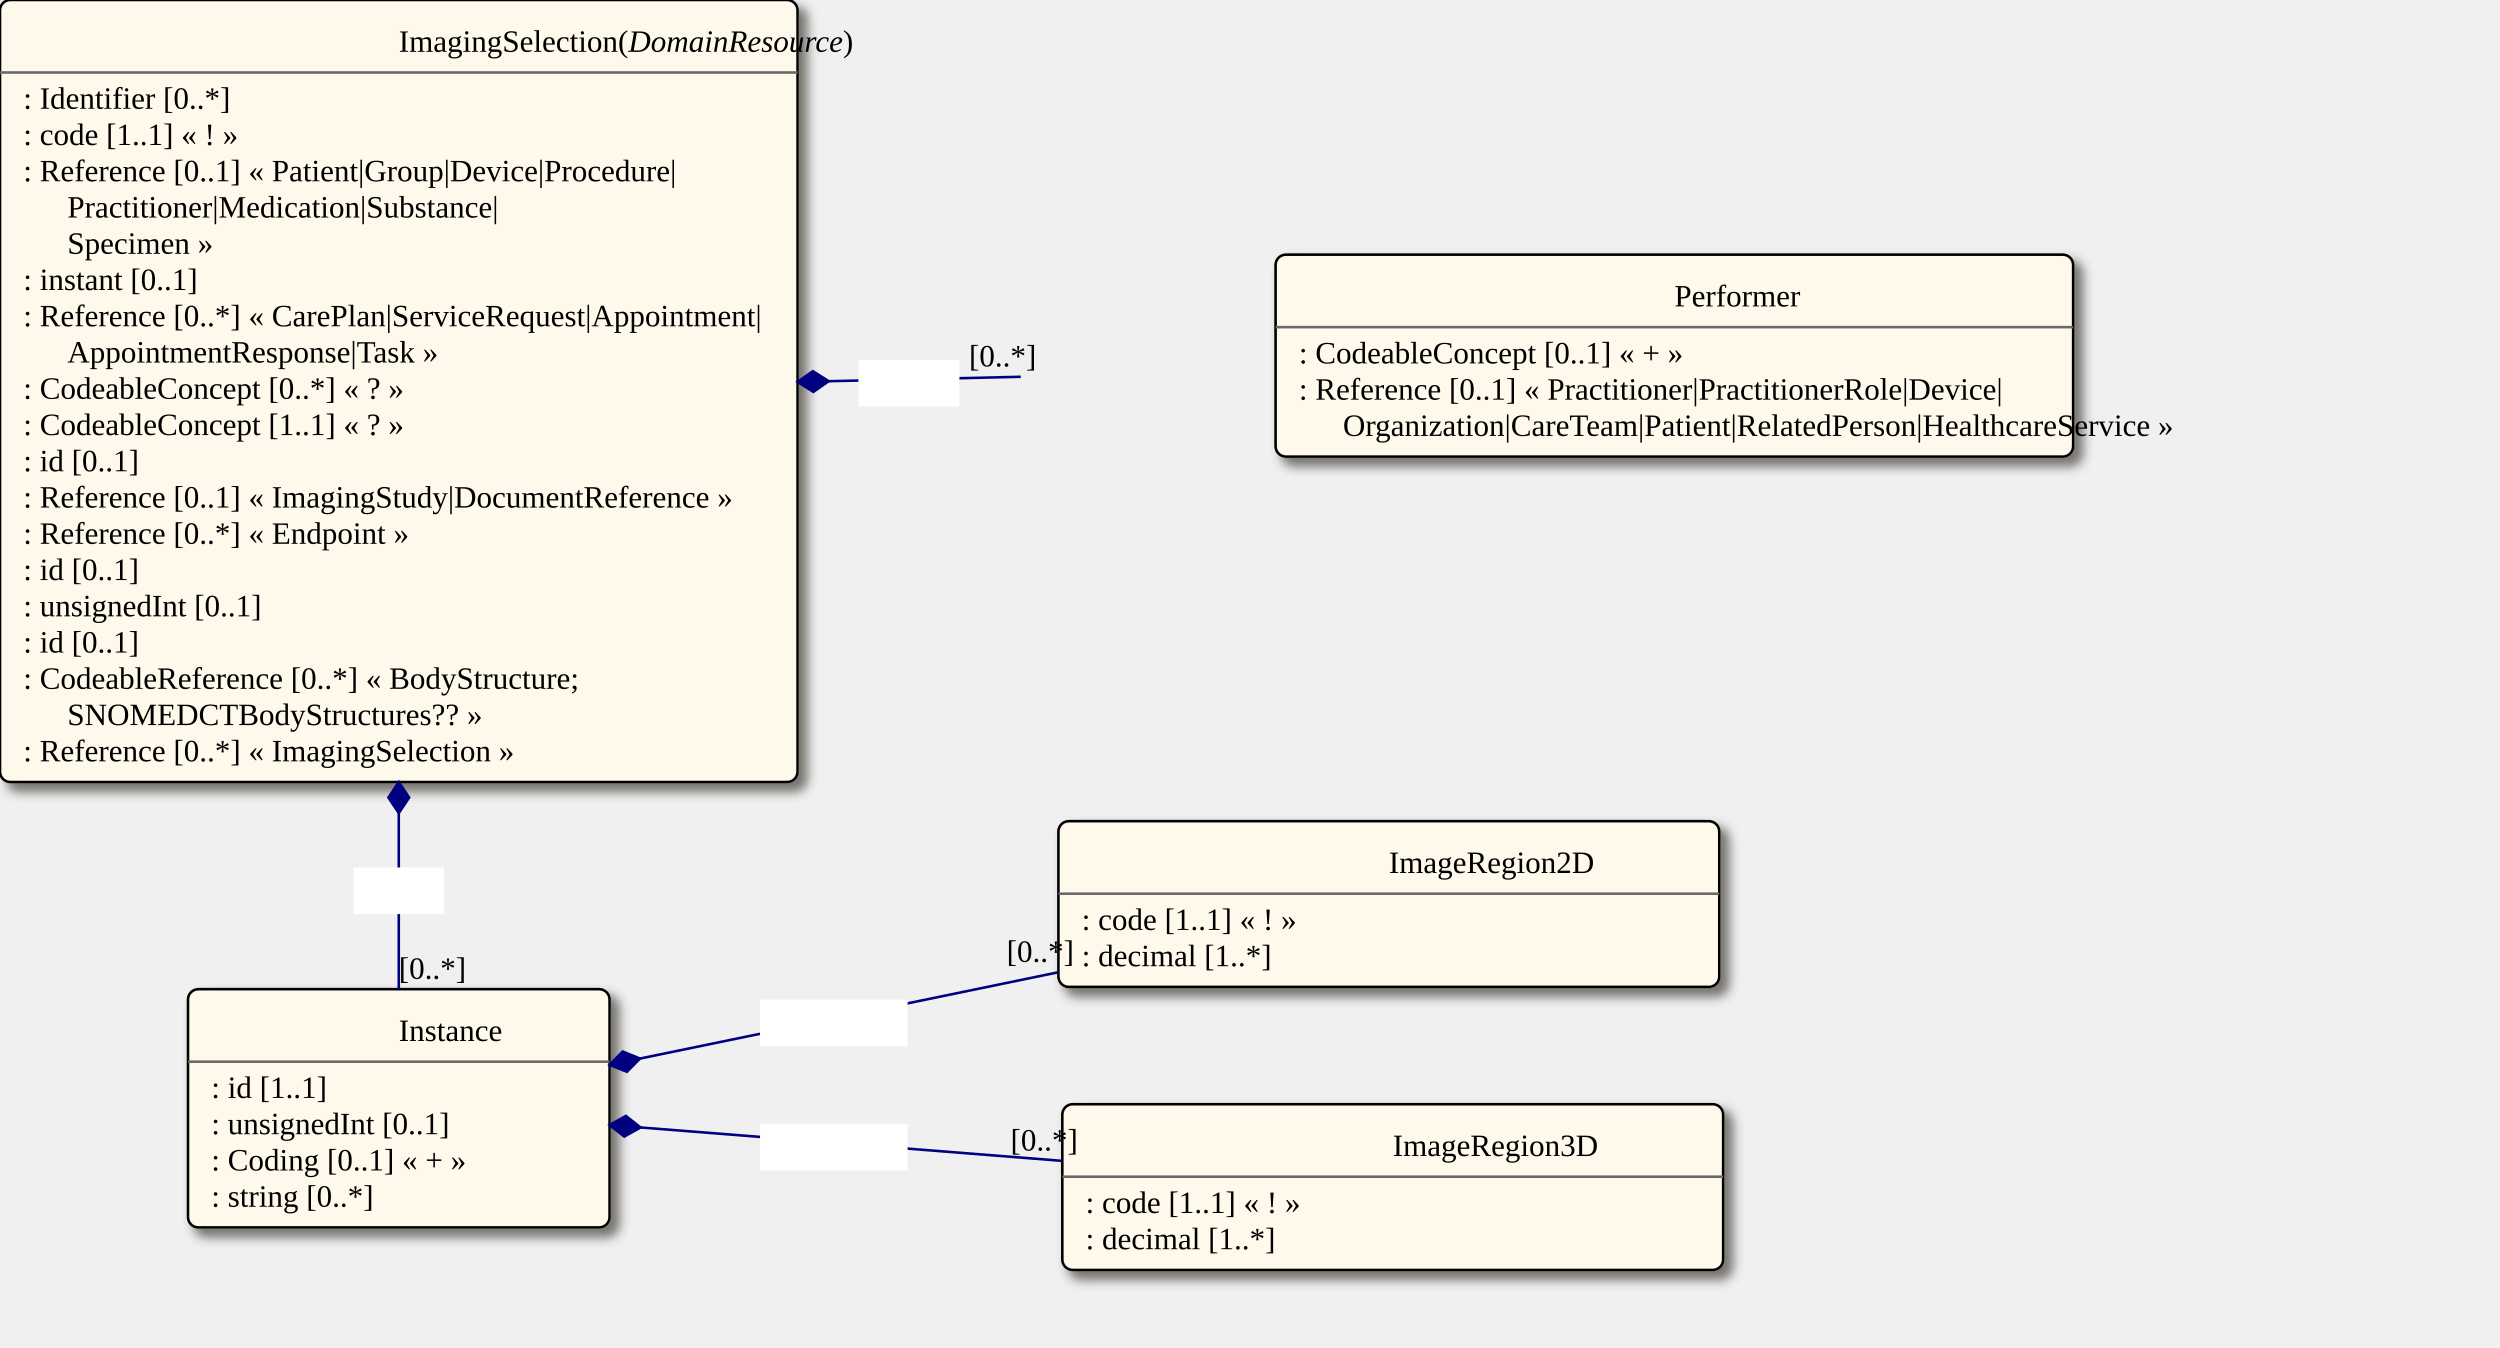
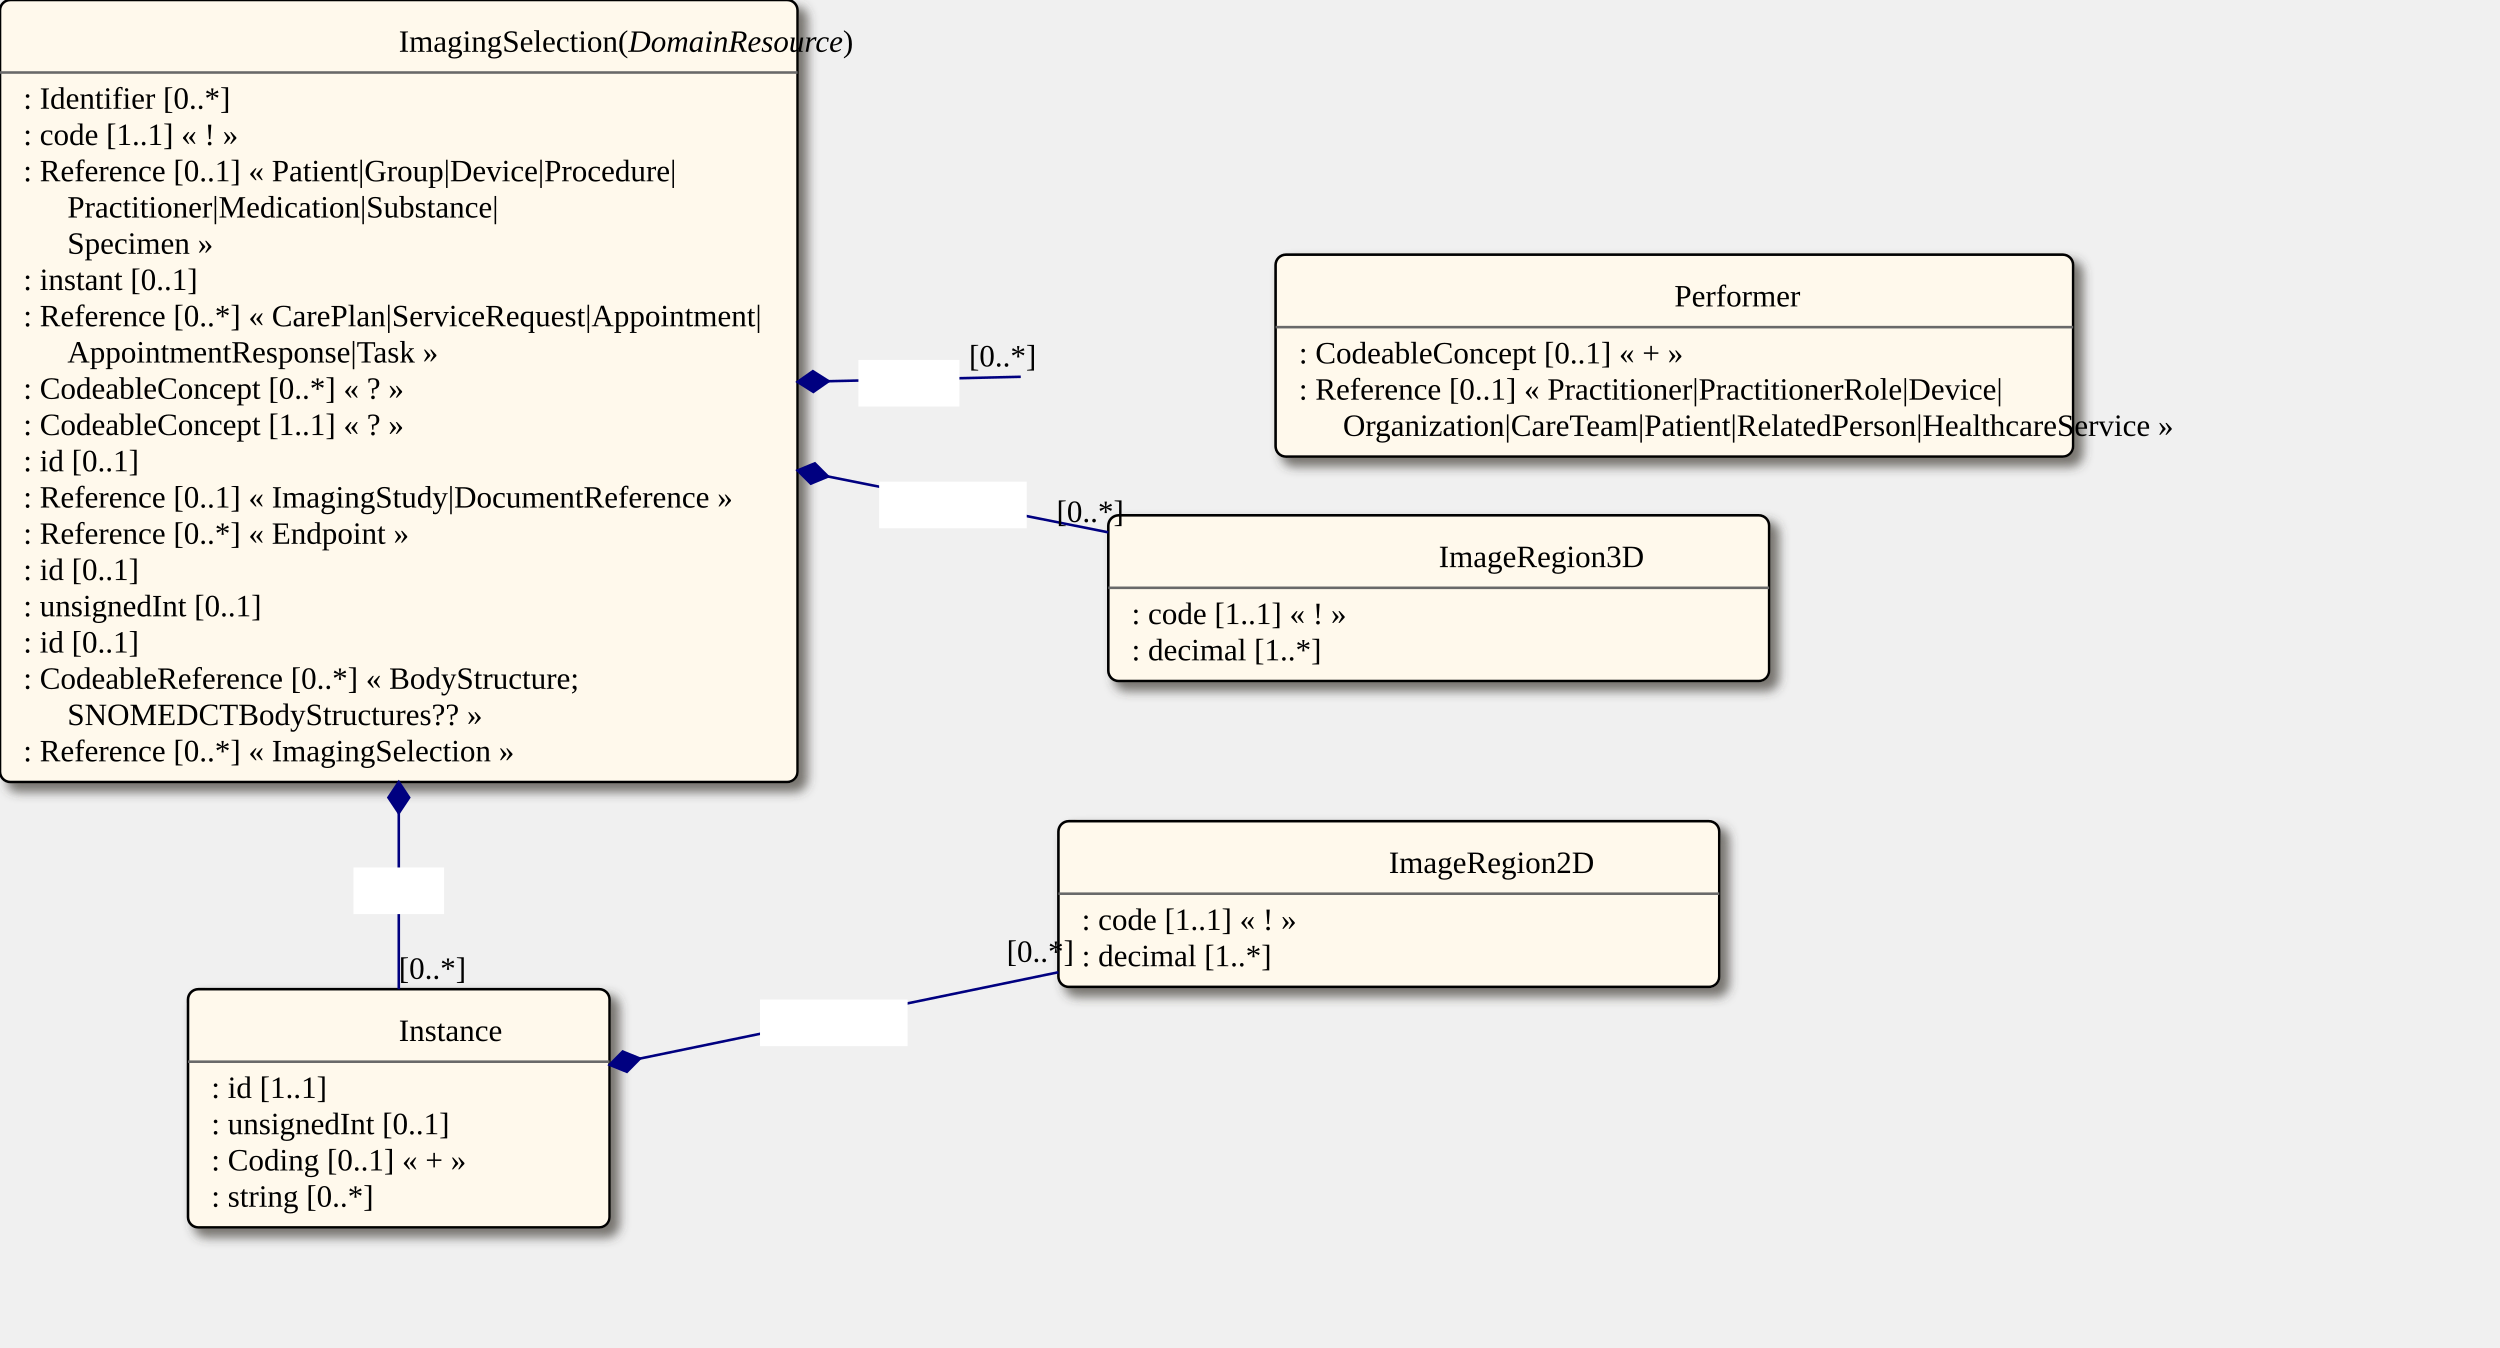
<svg xmlns="http://www.w3.org/2000/svg" xmlns:xlink="http://www.w3.org/1999/xlink" id="n542" version="1.1" width="965.438" height="520.421">
  <defs id="defs4022">
    <filter id="shadow1" x="-0.033" y="-0.083" width="1.084" height="1.212">
      <feOffset result="offOut" in="SourceGraphic" dx="3" dy="3" id="feOffset4013" />
      <feColorMatrix result="matrixOut" in="offOut" type="matrix" values="0.2 0 0 0 0 0 0.2 0 0 0 0 0 0.2 0 0 0 0 0 1 0" id="feColorMatrix4015" />
      <feGaussianBlur result="blurOut" in="matrixOut" stdDeviation="2" id="feGaussianBlur4017" />
      <feBlend in="SourceGraphic" in2="blurOut" mode="normal" id="feBlend4019" />
    </filter>
  </defs>
  <g id="n543">
    <rect id="ImagingSelection" x="0.0" y="0.0" rx="4" ry="4" width="308.0" height="302.0" filter="url(#shadow1)" style="fill:#fff9ec;stroke:black;stroke-width:1" />
    <line id="n544" x1="0.0" y1="28.0" x2="308.0" y2="28.0" style="stroke:dimgrey;stroke-width:1" />
    <text id="n545" x="154.0" y="20.0" fill="black" class="diagram-class-title  diagram-class-resource">ImagingSelection<tspan class="diagram-class-title-link" id="tspan4027"> (<a id="n546" xlink:href="domainresource.html#DomainResource" class="diagram-class-reference" style="font-style: italic">DomainResource</a>)</tspan>
    </text>
    <text id="n547" x="6.0" y="42.0" fill="black" class="diagram-class-detail">
      <a id="n548" xlink:href="imagingselection-definitions.html#ImagingSelection.identifier" /> : <a id="n549" xlink:href="datatypes.html#Identifier">Identifier</a> [0..*]</text>
    <text id="n553" x="6.0" y="56.0" fill="black" class="diagram-class-detail">
      <a id="n554" xlink:href="imagingselection-definitions.html#ImagingSelection.status" /> : <a id="n555" xlink:href="datatypes.html#code">code</a> [1..1] « <a id="n556" xlink:href="valueset-imagingselection-status.html" />! »</text>
    <text id="n563" x="6.0" y="70.0" fill="black" class="diagram-class-detail">
      <a id="n564" xlink:href="imagingselection-definitions.html#ImagingSelection.subject" /> : <a id="n565" xlink:href="references.html#Reference">Reference</a> [0..1] « <a id="n566" xlink:href="patient.html#Patient">Patient</a>|<a id="n567" xlink:href="group.html#Group">Group</a>|<a id="n568" xlink:href="device.html#Device">Device</a>|<a id="n569" xlink:href="procedure.html#Procedure">Procedure</a>|</text>
    <text id="n570" x="26.0" y="84.0" fill="black" class="diagram-class-detail">
      <a id="n571" xlink:href="practitioner.html#Practitioner">Practitioner</a>|<a id="n572" xlink:href="medication.html#Medication">Medication</a>|<a id="n573" xlink:href="substance.html#Substance">Substance</a>|</text>
    <text id="n576" x="26.0" y="98.0" fill="black" class="diagram-class-detail">
      <a id="n577" xlink:href="specimen.html#Specimen">Specimen</a> »</text>
    <text id="n593" x="6.0" y="112.0" fill="black" class="diagram-class-detail">
      <a id="n594" xlink:href="imagingselection-definitions.html#ImagingSelection.issued" /> : <a id="n595" xlink:href="datatypes.html#instant">instant</a> [0..1]</text>
    <text id="n599" x="6.0" y="126.0" fill="black" class="diagram-class-detail">
      <a id="n600" xlink:href="imagingselection-definitions.html#ImagingSelection.basedOn" /> : <a id="n601" xlink:href="references.html#Reference">Reference</a> [0..*] « <a id="n602" xlink:href="careplan.html#CarePlan">CarePlan</a>|<a id="n603" xlink:href="servicerequest.html#ServiceRequest">ServiceRequest</a>|<a id="n604" xlink:href="appointment.html#Appointment">Appointment</a>|</text>
    <text id="n605" x="26.0" y="140.0" fill="black" class="diagram-class-detail">
      <a id="n606" xlink:href="appointmentresponse.html#AppointmentResponse">AppointmentResponse</a>|<a id="n607" xlink:href="task.html#Task">Task</a> »</text>
    <text id="n617" x="6.0" y="154.0" fill="black" class="diagram-class-detail">
      <a id="n618" xlink:href="imagingselection-definitions.html#ImagingSelection.category" /> : <a id="n619" xlink:href="datatypes.html#CodeableConcept">CodeableConcept</a> [0..*] « <a id="n620" xlink:href="http://dicom.nema.org/medical/dicom/current/output/chtml/part16/sect_CID_7010.html" />? »</text>
    <text id="n627" x="6.0" y="168.0" fill="black" class="diagram-class-detail">
      <a id="n628" xlink:href="imagingselection-definitions.html#ImagingSelection.code" /> : <a id="n629" xlink:href="datatypes.html#CodeableConcept">CodeableConcept</a> [1..1] « <a id="n630" xlink:href="http://terminology.hl7.org/ValueSet/image-reference-type" />? »</text>
    <text id="n637" x="6.0" y="182.0" fill="black" class="diagram-class-detail">
      <a id="n638" xlink:href="imagingselection-definitions.html#ImagingSelection.studyUid" /> : <a id="n639" xlink:href="datatypes.html#id">id</a> [0..1]</text>
    <text id="n643" x="6.0" y="196.0" fill="black" class="diagram-class-detail">
      <a id="n644" xlink:href="imagingselection-definitions.html#ImagingSelection.derivedFrom" /> : <a id="n645" xlink:href="references.html#Reference">Reference</a> [0..1] « <a id="n646" xlink:href="imagingstudy.html#ImagingStudy">ImagingStudy</a>|<a id="n647" xlink:href="documentreference.html#DocumentReference">DocumentReference</a> »</text>
    <text id="n653" x="6.0" y="210.0" fill="black" class="diagram-class-detail">
      <a id="n654" xlink:href="imagingselection-definitions.html#ImagingSelection.endpoint" /> : <a id="n655" xlink:href="references.html#Reference">Reference</a> [0..*] « <a id="n656" xlink:href="endpoint.html#Endpoint">Endpoint</a> »</text>
    <text id="n661" x="6.0" y="224.0" fill="black" class="diagram-class-detail">
      <a id="n662" xlink:href="imagingselection-definitions.html#ImagingSelection.seriesUid" /> : <a id="n663" xlink:href="datatypes.html#id">id</a> [0..1]</text>
    <text id="n667" x="6.0" y="238.0" fill="black" class="diagram-class-detail">
      <a id="n668" xlink:href="imagingselection-definitions.html#ImagingSelection.seriesNumber" /> : <a id="n669" xlink:href="datatypes.html#unsignedInt">unsignedInt</a> [0..1]</text>
    <text id="n673" x="6.0" y="252.0" fill="black" class="diagram-class-detail">
      <a id="n674" xlink:href="imagingselection-definitions.html#ImagingSelection.frameOfReferenceUid" /> : <a id="n675" xlink:href="datatypes.html#id">id</a> [0..1]</text>
    <text id="n679" x="6.0" y="266.0" fill="black" class="diagram-class-detail">
      <a id="n680" xlink:href="imagingselection-definitions.html#ImagingSelection.bodySite" /> : <a id="n681" xlink:href="references.html#CodeableReference">CodeableReference</a> [0..*] « <a id="n682" xlink:href="bodystructure.html#BodyStructure">BodyStructure</a>; <a id="n683" xlink:href="valueset-body-site.html" />
    </text>
    <text id="n685" x="26.0" y="280.0" fill="black" class="diagram-class-detail">
      <a id="n686" xlink:href="valueset-body-site.html">SNOMEDCTBodyStructures</a>?? »</text>
    <text id="n695" x="6.0" y="294.0" fill="black" class="diagram-class-detail">
      <a id="n696" xlink:href="imagingselection-definitions.html#ImagingSelection.focus" /> : <a id="n697" xlink:href="references.html#Reference">Reference</a> [0..*] « <a id="n698" xlink:href="imagingselection.html#ImagingSelection">ImagingSelection</a> »</text>
  </g>
  <g id="n703" transform="translate(98.40338,-4.648979)">
    <rect id="ImagingSelection.performer" x="394.196" y="102.986" rx="4" ry="4" width="308" height="78" filter="url(#shadow1)" style="fill:#fff9ec;stroke:#000000;stroke-width:1" />
    <line id="n704" x1="394.196" y1="130.986" x2="702.196" y2="130.986" style="stroke:#696969;stroke-width:1" />
    <text id="n705" x="548.196" y="122.986" fill="#000000" class="diagram-class-title">Performer</text>
    <text id="n706" x="400.196" y="144.986" fill="#000000" class="diagram-class-detail">
      <a id="n707" xlink:href="imagingselection-definitions.html#ImagingSelection.performer.function" /> : <a id="n708" xlink:href="datatypes.html#CodeableConcept">CodeableConcept</a> [0..1] « <a id="n709" xlink:href="valueset-series-performer-function.html" />+ »</text>
    <text id="n716" x="400.196" y="158.986" fill="#000000" class="diagram-class-detail">
      <a id="n717" xlink:href="imagingselection-definitions.html#ImagingSelection.performer.actor" /> : <a id="n718" xlink:href="references.html#Reference">Reference</a> [0..1] « <a id="n719" xlink:href="practitioner.html#Practitioner">Practitioner</a>|<a id="n720" xlink:href="practitionerrole.html#PractitionerRole">PractitionerRole</a>|<a id="n721" xlink:href="device.html#Device">Device</a>|</text>
    <text id="n722" x="420.196" y="172.986" fill="#000000" class="diagram-class-detail">
      <a id="n723" xlink:href="organization.html#Organization">Organization</a>|<a id="n724" xlink:href="careteam.html#CareTeam">CareTeam</a>|<a id="n725" xlink:href="patient.html#Patient">Patient</a>|<a id="n726" xlink:href="relatedperson.html#RelatedPerson">RelatedPerson</a>|<a id="n727" xlink:href="healthcareservice.html#HealthcareService">HealthcareService</a> »</text>
  </g>
  <g id="n740">
    <rect id="ImagingSelection.instance" x="72.6" y="382.0" rx="4" ry="4" width="162.8" height="92.0" filter="url(#shadow1)" style="fill:#fff9ec;stroke:black;stroke-width:1" />
    <line id="n741" x1="72.6" y1="410.0" x2="235.4" y2="410.0" style="stroke:dimgrey;stroke-width:1" />
    <text id="n742" x="154.0" y="402.0" fill="black" class="diagram-class-title">Instance</text>
    <text id="n743" x="78.6" y="424.0" fill="black" class="diagram-class-detail">
      <a id="n744" xlink:href="imagingselection-definitions.html#ImagingSelection.instance.uid" /> : <a id="n745" xlink:href="datatypes.html#id">id</a> [1..1]</text>
    <text id="n749" x="78.6" y="438.0" fill="black" class="diagram-class-detail">
      <a id="n750" xlink:href="imagingselection-definitions.html#ImagingSelection.instance.number" /> : <a id="n751" xlink:href="datatypes.html#unsignedInt">unsignedInt</a> [0..1]</text>
    <text id="n755" x="78.6" y="452.0" fill="black" class="diagram-class-detail">
      <a id="n756" xlink:href="imagingselection-definitions.html#ImagingSelection.instance.sopClass" /> : <a id="n757" xlink:href="datatypes.html#Coding">Coding</a> [0..1] « <a id="n758" xlink:href="http://dicom.nema.org/medical/dicom/current/output/chtml/part04/sect_B.5.html#table_B.5-1" />+ »</text>
    <text id="n765" x="78.6" y="466.0" fill="black" class="diagram-class-detail">
      <a id="n766" xlink:href="imagingselection-definitions.html#ImagingSelection.instance.subset" /> : <a id="n767" xlink:href="datatypes.html#string">string</a> [0..*]</text>
  </g>
  <g id="n771">
    <rect id="ImagingSelection.instance.imageRegion2D" x="408.735" y="317.124" rx="4" ry="4" width="255.2" height="64.0" filter="url(#shadow1)" style="fill:#fff9ec;stroke:black;stroke-width:1" />
    <line id="n772" x1="408.735" y1="345.124" x2="663.935" y2="345.124" style="stroke:dimgrey;stroke-width:1" />
    <text id="n773" x="536.335" y="337.124" fill="black" class="diagram-class-title">ImageRegion2D</text>
    <text id="n774" x="414.735" y="359.124" fill="black" class="diagram-class-detail">
      <a id="n775" xlink:href="imagingselection-definitions.html#ImagingSelection.instance.imageRegion2D.regionType" /> : <a id="n776" xlink:href="datatypes.html#code">code</a> [1..1] « <a id="n777" xlink:href="valueset-imagingselection-2dgraphictype.html" />! »</text>
    <text id="n784" x="414.735" y="373.124" fill="black" class="diagram-class-detail">
      <a id="n785" xlink:href="imagingselection-definitions.html#ImagingSelection.instance.imageRegion2D.coordinate" /> : <a id="n786" xlink:href="datatypes.html#decimal">decimal</a> [1..*]</text>
  </g>
  <g id="n790">
-     <rect id="ImagingSelection.instance.imageRegion3D" x="410.238" y="426.421" rx="4" ry="4" width="255.2" height="64.0" filter="url(#shadow1)" style="fill:#fff9ec;stroke:black;stroke-width:1" />
-     <line id="n791" x1="410.238" y1="454.421" x2="665.438" y2="454.421" style="stroke:dimgrey;stroke-width:1" />
-     <text id="n792" x="537.838" y="446.421" fill="black" class="diagram-class-title">ImageRegion3D</text>
-     <text id="n793" x="416.238" y="468.421" fill="black" class="diagram-class-detail">
-       <a id="n794" xlink:href="imagingselection-definitions.html#ImagingSelection.instance.imageRegion3D.regionType" /> : <a id="n795" xlink:href="datatypes.html#code">code</a> [1..1] « <a id="n796" xlink:href="valueset-imagingselection-3dgraphictype.html" />! »</text>
-     <text id="n803" x="416.238" y="482.421" fill="black" class="diagram-class-detail">
-       <a id="n804" xlink:href="imagingselection-definitions.html#ImagingSelection.instance.imageRegion3D.coordinate" /> : <a id="n805" xlink:href="datatypes.html#decimal">decimal</a> [1..*]</text>
+     <rect id="ImagingSelection.imageRegion3D" x="428.0" y="199.0" rx="4" ry="4" width="255.2" height="64.0" filter="url(#shadow1)" style="fill:#fff9ec;stroke:black;stroke-width:1" />
+     <line id="n791" x1="428.0" y1="227.0" x2="683.2" y2="227.0" style="stroke:dimgrey;stroke-width:1" />
+     <text id="n792" x="555.6" y="219.0" fill="black" class="diagram-class-title">ImageRegion3D</text>
+     <text id="n793" x="434.0" y="241.0" fill="black" class="diagram-class-detail">
+       <a id="n794" xlink:href="imagingselection-definitions.html#ImagingSelection.imageRegion3D.regionType" /> : <a id="n795" xlink:href="datatypes.html#code">code</a> [1..1] « <a id="n796" xlink:href="valueset-imagingselection-3dgraphictype.html" />! »</text>
+     <text id="n803" x="434.0" y="255.0" fill="black" class="diagram-class-detail">
+       <a id="n804" xlink:href="imagingselection-definitions.html#ImagingSelection.imageRegion3D.coordinate" /> : <a id="n805" xlink:href="datatypes.html#decimal">decimal</a> [1..*]</text>
  </g>
  <line id="n809" x1="308.0" y1="147.478" x2="394.196" y2="145.507" style="stroke:navy;stroke-width:1" />
  <polygon id="n810" points="308.0,147.478 314.0,151.478 320.0,147.478 314.0,143.478 308.0,147.478" style="fill:navy;stroke:navy;stroke-width:1" transform="rotate(-1.310008 308.0 147.4783)" />
  <rect id="n811" x="331.5" y="139.0" width="39.0" height="18.0" style="fill:white;stroke:black;stroke-width:0" />
  <text id="n812" x="351.0" y="149.0" fill="black" class="diagram-class-linkage">
    <a id="n813" xlink:href="imagingselection-definitions.html#ImagingSelection.performer" />
  </text>
  <text id="n814" x="374.196" y="141.507" fill="black" class="diagram-class-linkage">[0..*]</text>
  <line id="n815" x1="235.4" y1="411.207" x2="408.735" y2="375.448" style="stroke:navy;stroke-width:1" />
  <polygon id="n816" points="235.4,411.207 241.4,415.207 247.4,411.207 241.4,407.207 235.4,411.207" style="fill:navy;stroke:navy;stroke-width:1" transform="rotate(-11.65667 235.4 411.2071)" />
  <rect id="n817" x="293.5" y="386.0" width="57.0" height="18.0" style="fill:white;stroke:black;stroke-width:0" />
  <text id="n818" x="322.0" y="396.0" fill="black" class="diagram-class-linkage">
    <a id="n819" xlink:href="imagingselection-definitions.html#ImagingSelection.instance.imageRegion2D" />
  </text>
  <text id="n820" x="388.735" y="371.448" fill="black" class="diagram-class-linkage">[0..*]</text>
-   <line id="n821" x1="235.4" y1="434.451" x2="410.238" y2="448.308" style="stroke:navy;stroke-width:1" />
-   <polygon id="n822" points="235.4,434.451 241.4,438.451 247.4,434.451 241.4,430.451 235.4,434.451" style="fill:navy;stroke:navy;stroke-width:1" transform="rotate(4.531427 235.4 434.4512)" />
-   <rect id="n823" x="293.5" y="434.0" width="57.0" height="18.0" style="fill:white;stroke:black;stroke-width:0" />
-   <text id="n824" x="322.0" y="444.0" fill="black" class="diagram-class-linkage">
-     <a id="n825" xlink:href="imagingselection-definitions.html#ImagingSelection.instance.imageRegion3D" />
+   <line id="n821" x1="308.0" y1="181.677" x2="428.0" y2="205.582" style="stroke:navy;stroke-width:1" />
+   <polygon id="n822" points="308.0,181.677 314.0,185.677 320.0,181.677 314.0,177.677 308.0,181.677" style="fill:navy;stroke:navy;stroke-width:1" transform="rotate(11.26603 308.0 181.6773)" />
+   <rect id="n823" x="339.5" y="186.0" width="57.0" height="18.0" style="fill:white;stroke:black;stroke-width:0" />
+   <text id="n824" x="368.0" y="196.0" fill="black" class="diagram-class-linkage">
+     <a id="n825" xlink:href="imagingselection-definitions.html#ImagingSelection.imageRegion3D" />
  </text>
-   <text id="n826" x="390.238" y="444.308" fill="black" class="diagram-class-linkage">[0..*]</text>
+   <text id="n826" x="408.0" y="201.582" fill="black" class="diagram-class-linkage">[0..*]</text>
  <line id="n827" x1="154.0" y1="302.0" x2="154.0" y2="382.0" style="stroke:navy;stroke-width:1" />
  <polygon id="n828" points="154.0,302.0 160.0,306.0 166.0,302.0 160.0,298.0 154.0,302.0" style="fill:navy;stroke:navy;stroke-width:1" transform="rotate(90.0 154.0 302.0)" />
  <rect id="n829" x="136.5" y="335.0" width="35.0" height="18.0" style="fill:white;stroke:black;stroke-width:0" />
  <text id="n830" x="154.0" y="345.0" fill="black" class="diagram-class-linkage">
    <a id="n831" xlink:href="imagingselection-definitions.html#ImagingSelection.instance" />
  </text>
  <text id="n832" x="154.0" y="378.0" fill="black" class="diagram-class-linkage">[0..*]</text>
</svg>
